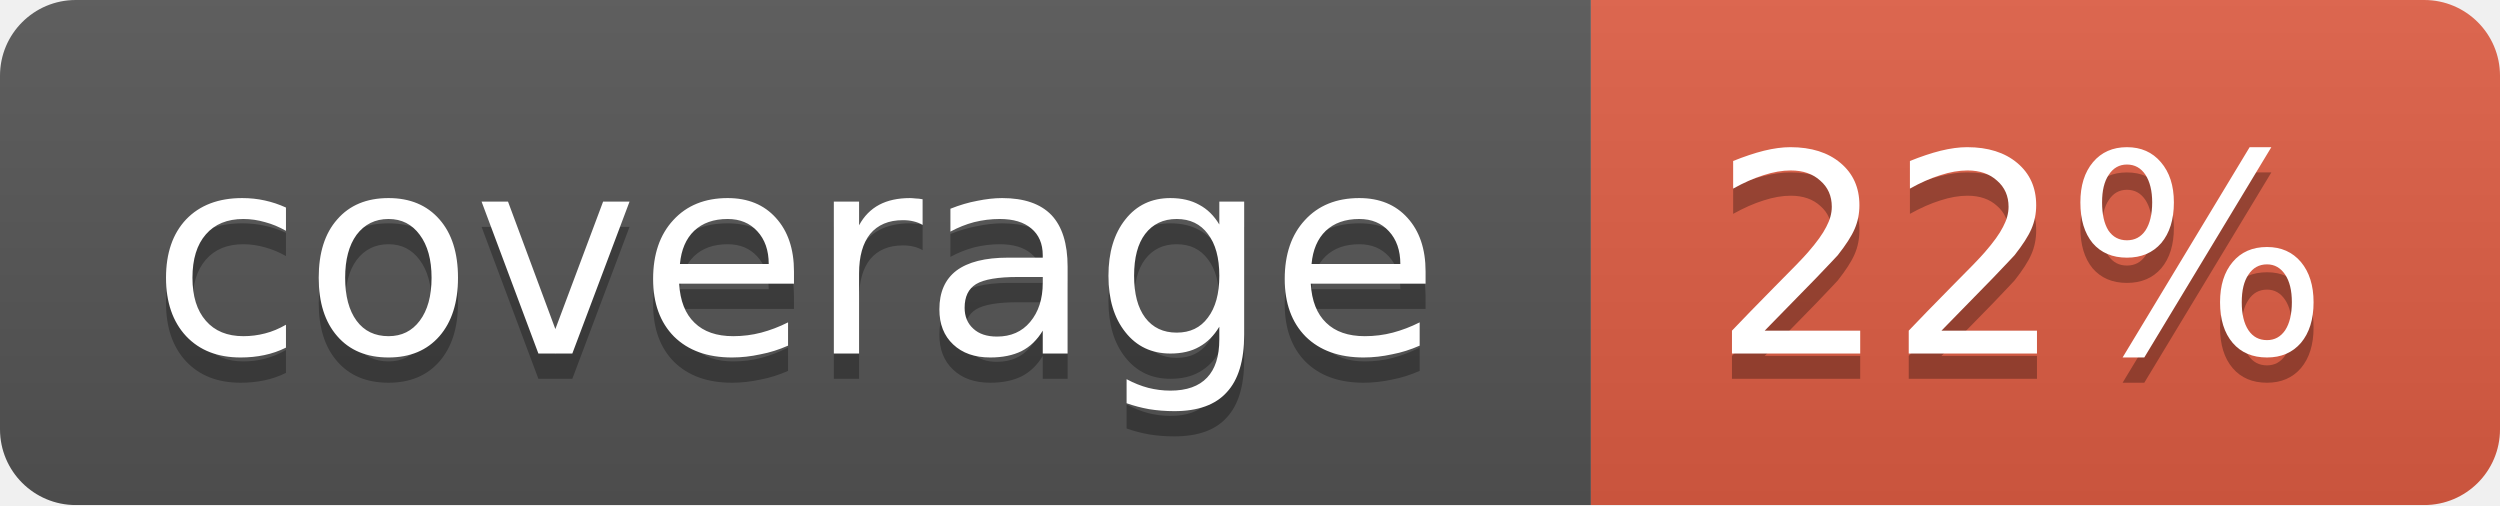
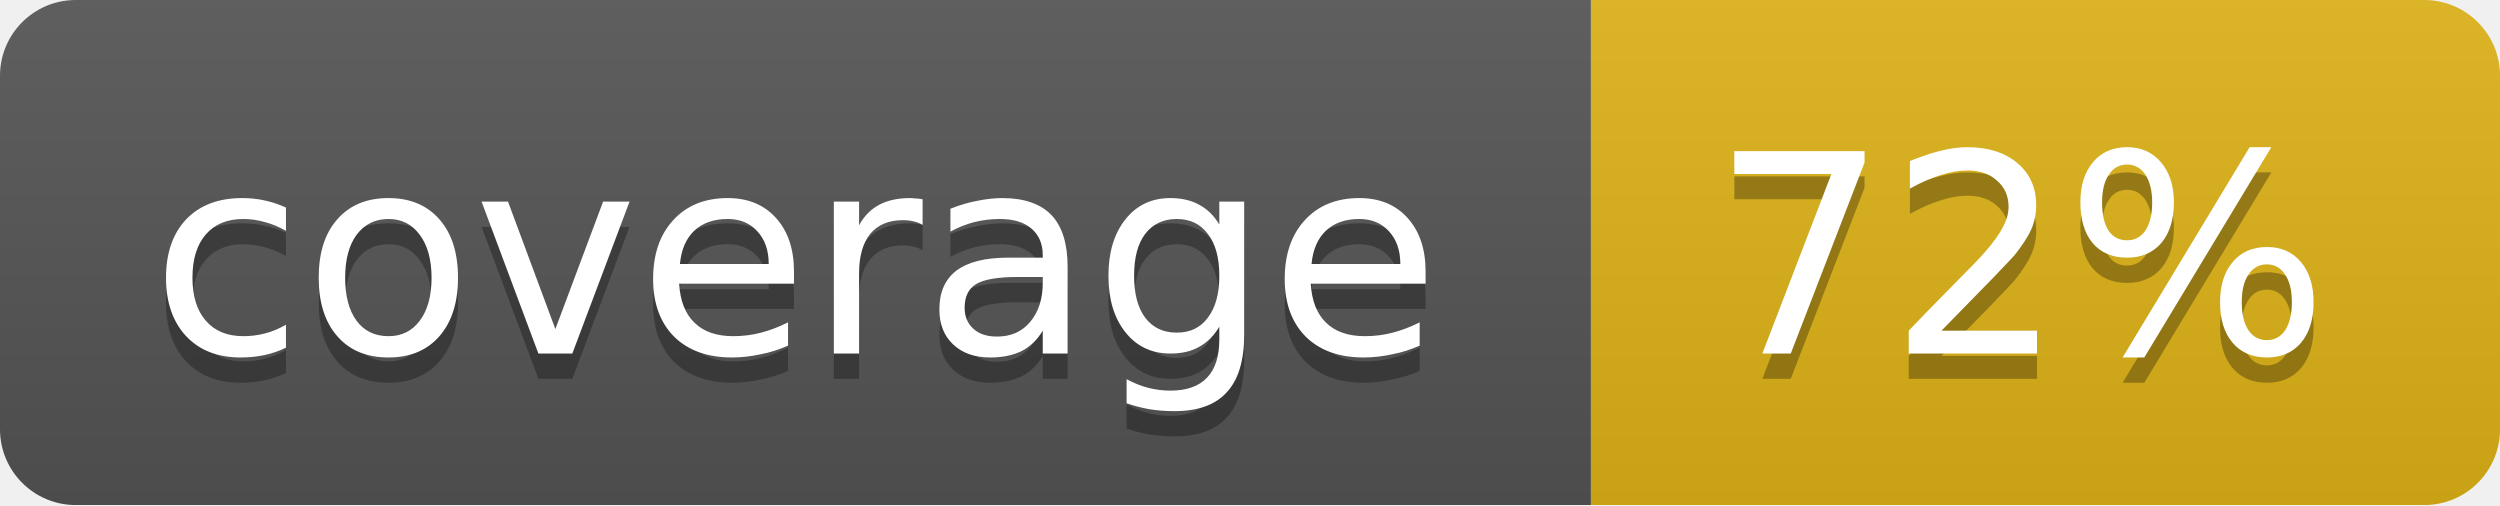
<svg xmlns="http://www.w3.org/2000/svg" width="99" height="20">
  <linearGradient id="b" x2="0" y2="100%">
    <stop offset="0" stop-color="#bbb" stop-opacity=".1" />
    <stop offset="1" stop-opacity=".1" />
  </linearGradient>
  <mask id="a">
    <rect width="99" height="20" rx="3" fill="#fff" />
  </mask>
  <g mask="url(#a)">
    <path fill="#555" d="M0 0h63v20H0z" />
-     <path fill="#e05d44" d="M63 0h36v20H63z" />
+     <path fill="#dfb317" d="M63 0h36v20H63z" />
    <path fill="url(#b)" d="M0 0h99v20H0z" />
  </g>
  <g fill="#fff" text-anchor="middle" font-family="DejaVu Sans,Verdana,Geneva,sans-serif" font-size="11">
    <text x="31.5" y="15" fill="#010101" fill-opacity=".3">coverage</text>
    <text x="31.5" y="14">coverage</text>
-     <text x="80" y="15" fill="#010101" fill-opacity=".3">22%</text>
-     <text x="80" y="14">22%</text>
+     <text x="80" y="15" fill="#010101" fill-opacity=".3">72%</text>
+     <text x="80" y="14">72%</text>
  </g>
</svg>
